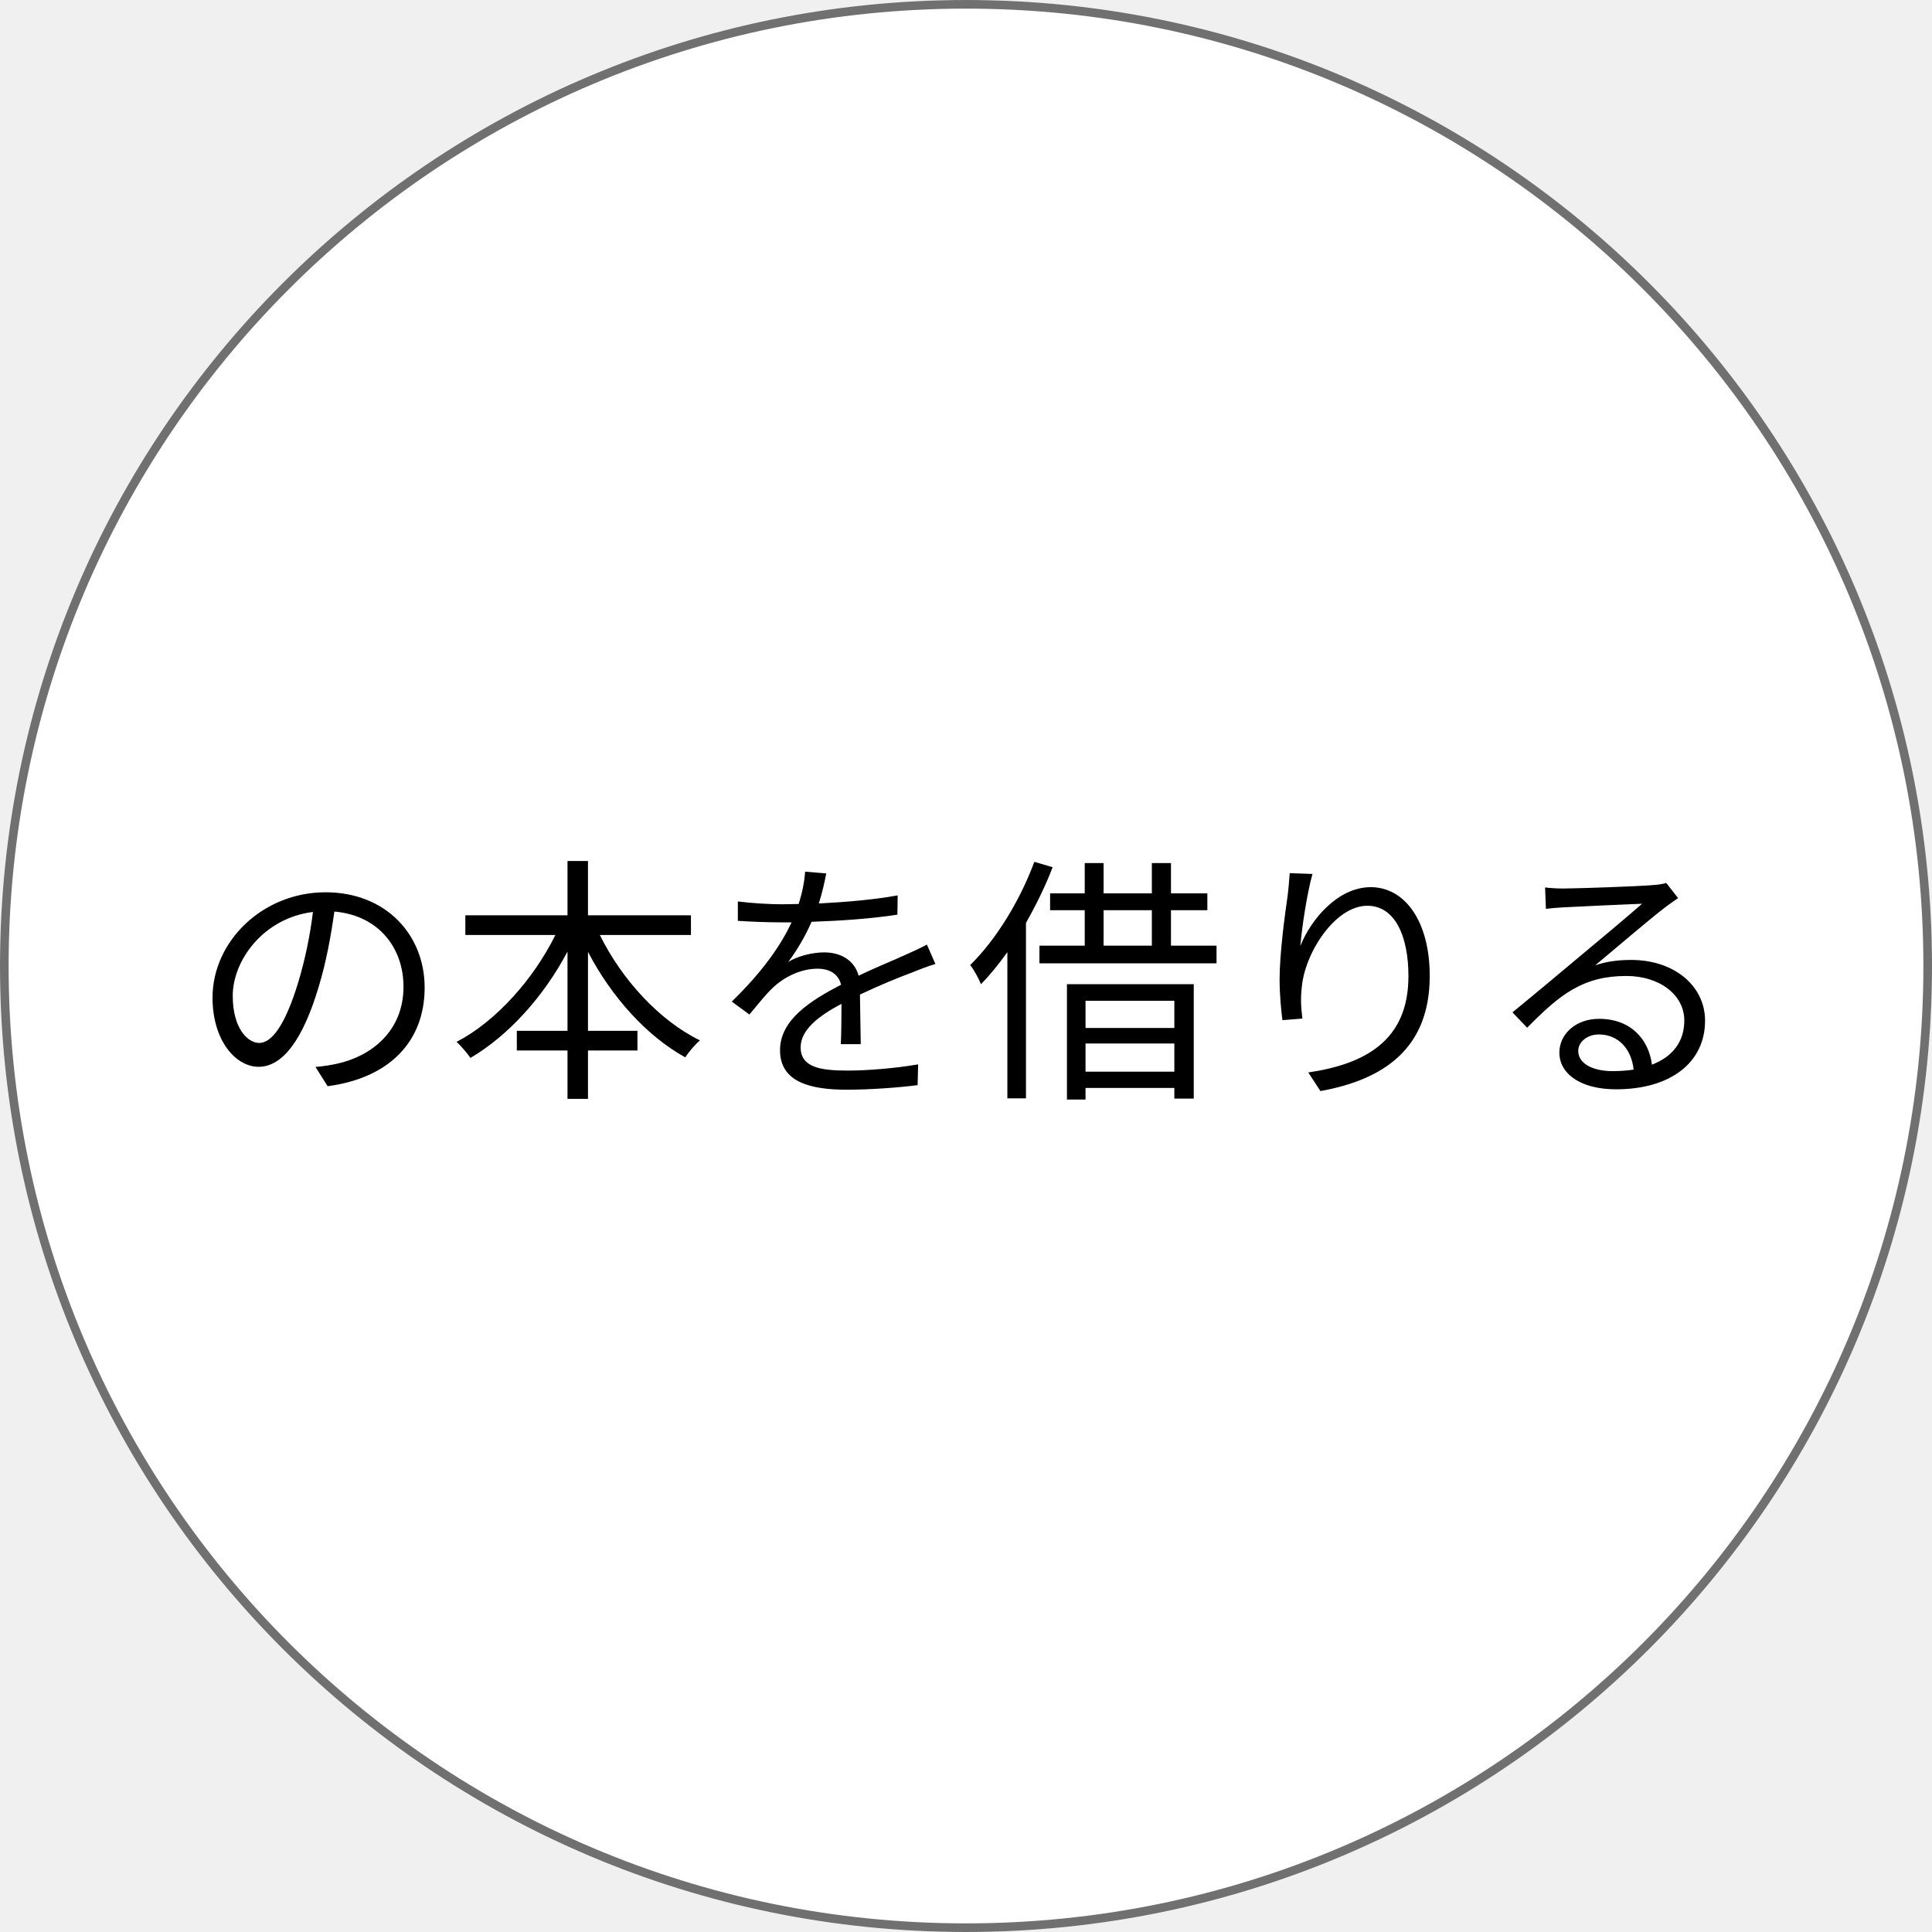
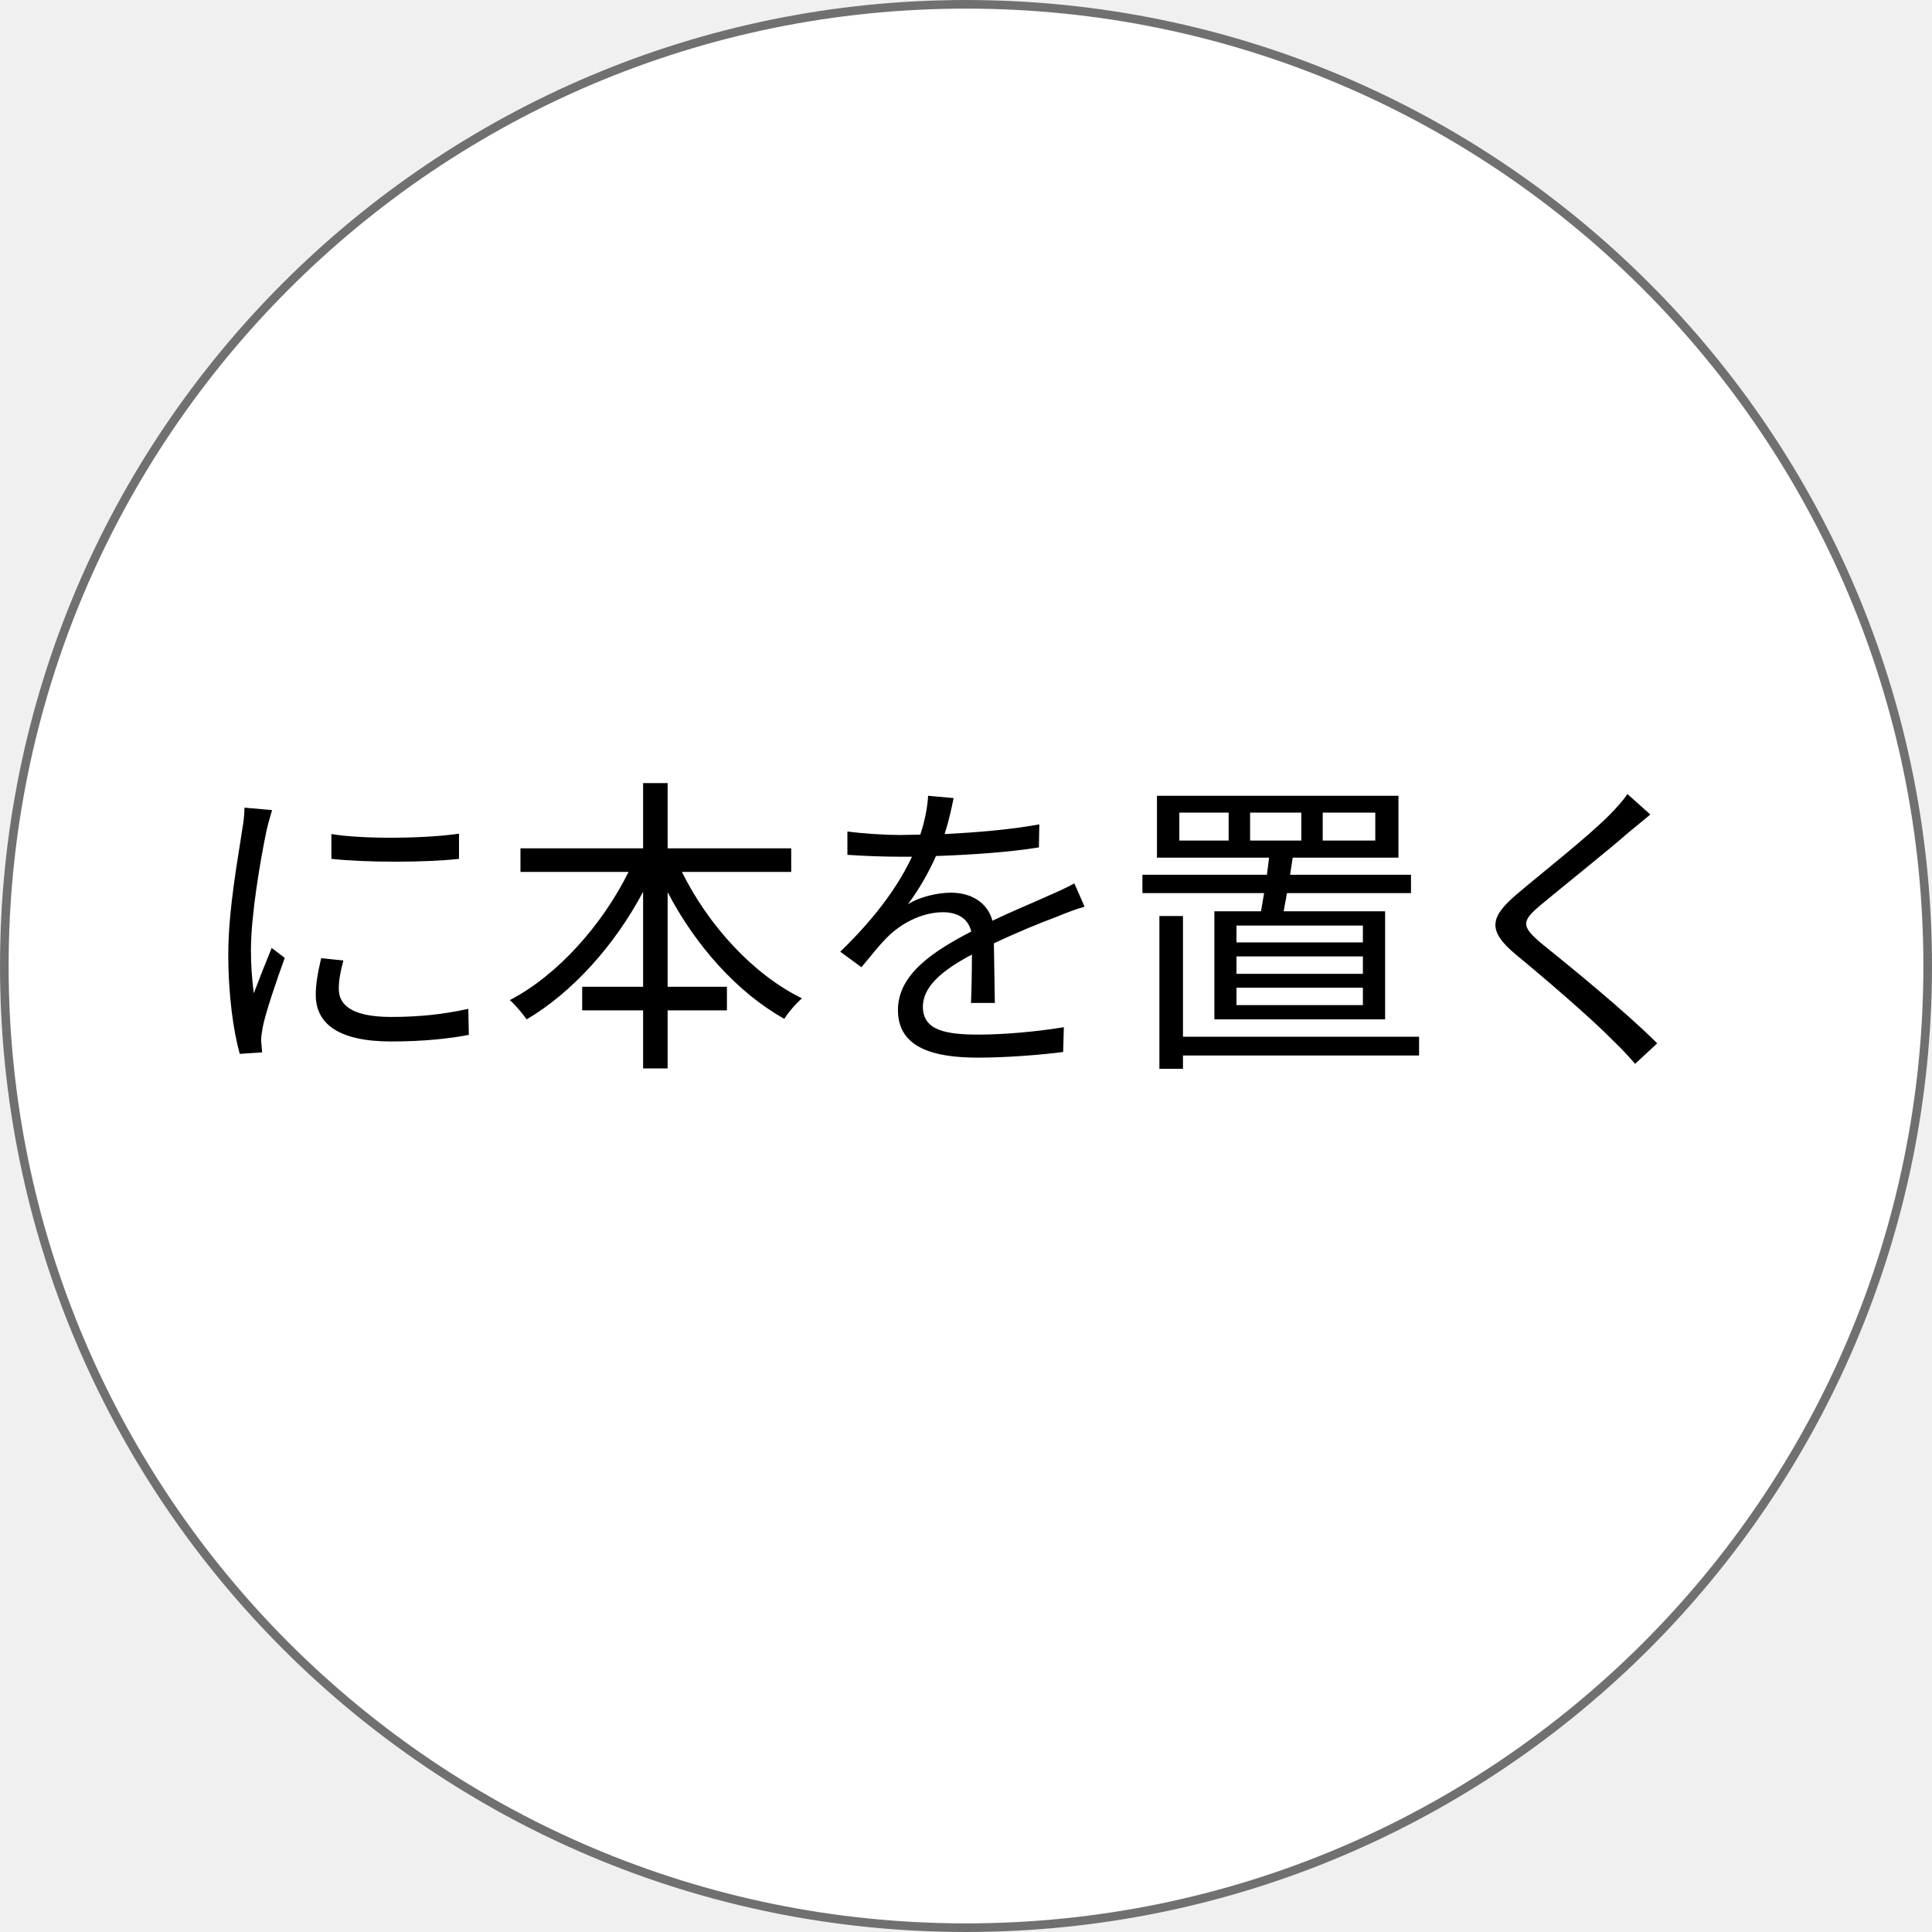
<svg xmlns="http://www.w3.org/2000/svg" width="224" height="224" viewBox="0 0 224 224">
-   <g id="グループ_10" data-name="グループ 10" transform="translate(-976 -1826)">
-     <g id="楕円形_18" data-name="楕円形 18" transform="translate(976 1826)" fill="#fff" stroke="#707070" stroke-width="1">
+   <g id="グループ_8" data-name="グループ 8" transform="translate(-806 -2326)">
+     <g id="楕円形_23" data-name="楕円形 23" transform="translate(806 2326)" fill="#fff" stroke="#707070" stroke-width="1">
      <circle cx="112" cy="112" r="112" stroke="none" />
      <circle cx="112" cy="112" r="111.5" fill="none" />
    </g>
-     <text id="の本を借りる" transform="translate(998 1951)" font-size="30" font-family="HiraginoSans-W3, Hiragino Sans">
-       <tspan x="0" y="0">の本を借りる</tspan>
+     <text id="に本を置く" transform="translate(828 2447)" font-size="36" font-family="HiraginoSans-W3, Hiragino Sans">
+       <tspan x="0" y="0">に本を置く</tspan>
    </text>
  </g>
</svg>
